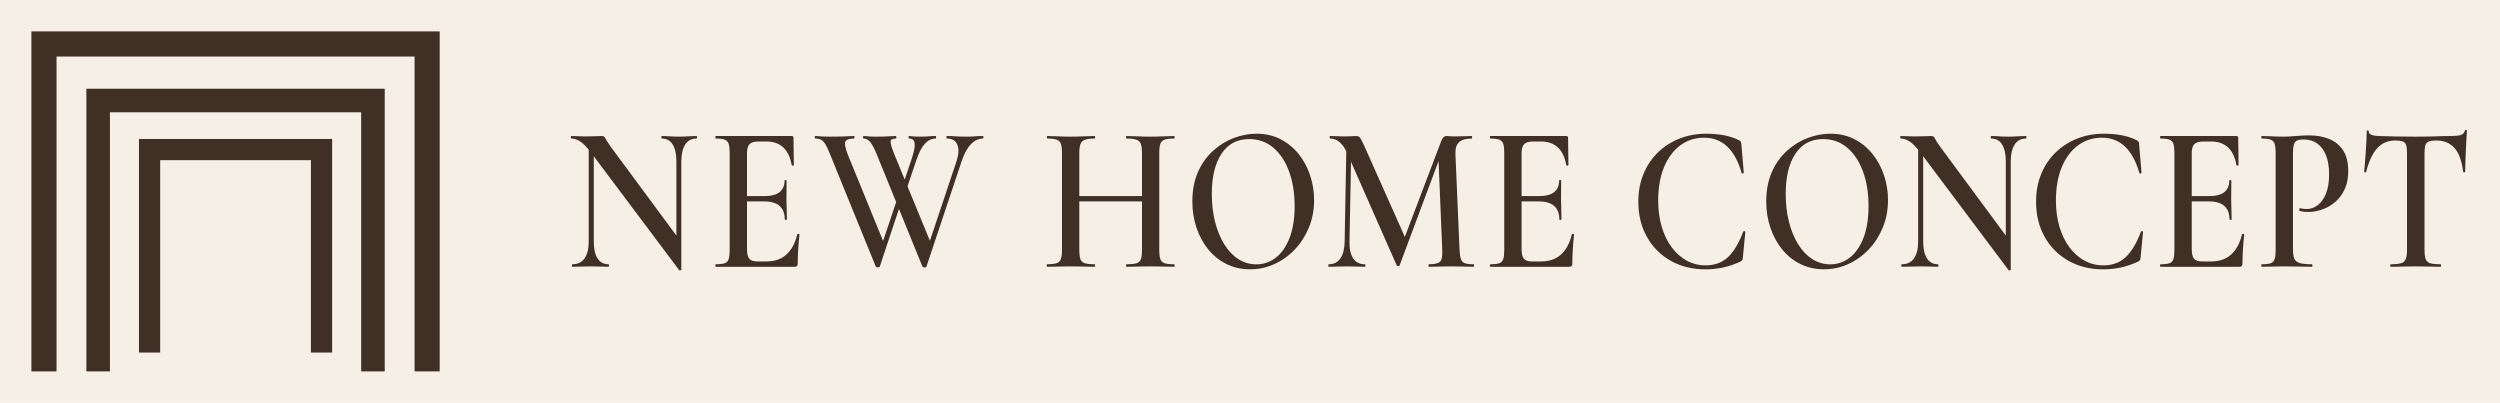
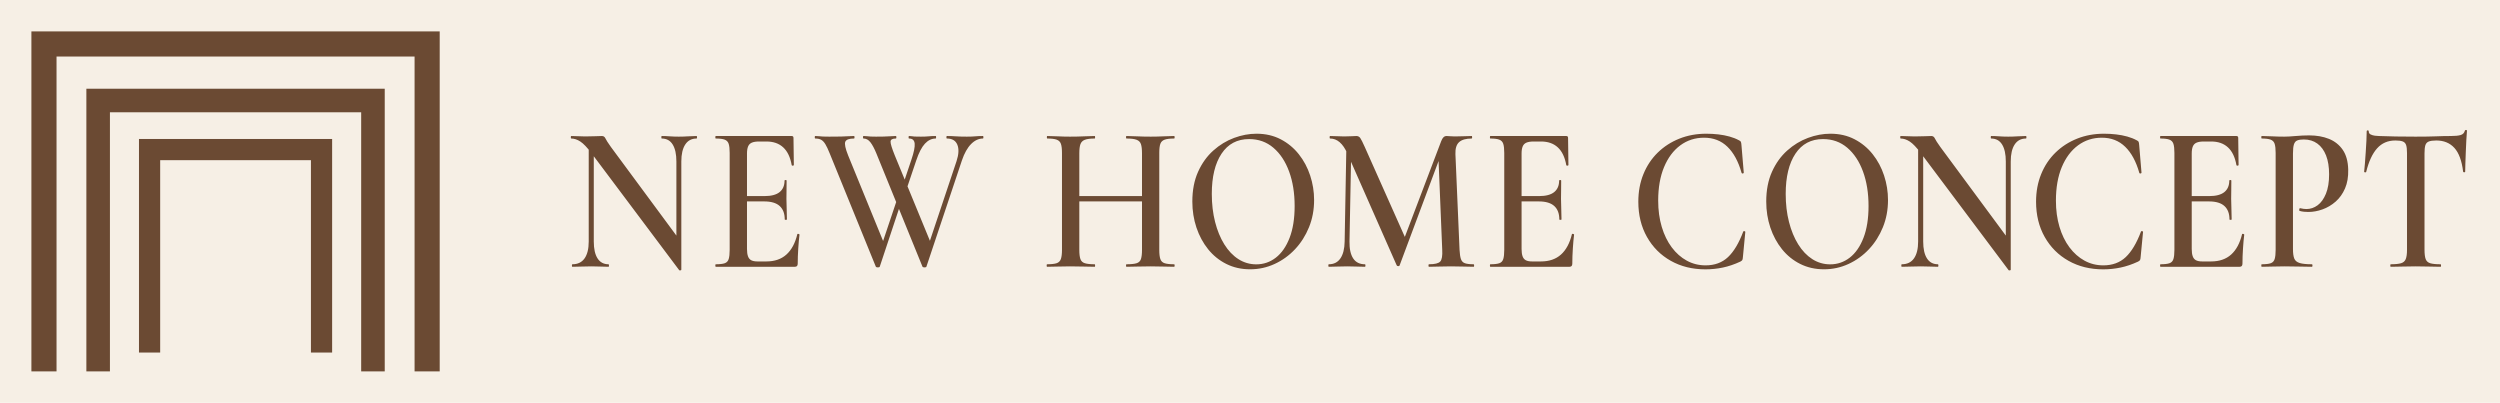
<svg xmlns="http://www.w3.org/2000/svg" viewBox="0 0 3184 513" width="3184" height="513" role="img" aria-label="New Home Concept">
  <rect width="3184" height="513" fill="#F6EFE5" />
-   <g fill="#402F25">
+   <g fill="#6B4A33">
    <path d="M0 433V0H520V433H488V32H32V433Z M70 433V73H450V433H420V103H100V433Z M137 409V137H383V409H356V164H164V409Z" transform="translate(40 40)" />
    <path d="M23.39 134.38V6.13L29.84 6.66V134.38Q29.84 148.36 34.63 155.85Q39.42 163.34 48.66 163.34Q49.19 163.34 49.19 164.94Q49.19 166.54 48.66 166.54Q43.75 166.54 38.48 166.27Q33.22 166.01 26.91 166.01Q20.33 166.01 14.13 166.27Q7.93 166.54 2.61 166.54Q1.98 166.54 1.98 164.94Q1.98 163.34 2.61 163.34Q12.82 163.34 18.11 155.85Q23.39 148.36 23.39 134.38ZM141.34 170.24Q141.34 170.97 140.26 171.1Q139.19 171.23 138.72 170.97L26.89 21.85Q18.66 10.92 12.76 7.06Q6.86 3.2 1.12 3.2Q0.59 3.2 0.59 1.6Q0.59 0 1.12 0Q5.57 0 10.25 0.27Q14.94 0.53 18.86 0.53Q25.81 0.53 31.49 0.27Q37.17 0 40.25 0Q43.27 0 44.68 3.06Q46.09 6.13 51.6 13.86L139.48 132.8ZM141.34 32.42V170.24L135.05 162.18V32.42Q135.05 18.45 130.33 10.82Q125.61 3.2 116.36 3.2Q115.9 3.2 115.9 1.6Q115.9 0 116.36 0Q121.34 0 126.6 0.4Q131.87 0.8 138.18 0.8Q144.19 0.8 150.03 0.4Q155.88 0 160.8 0Q161.32 0 161.32 1.6Q161.32 3.2 160.8 3.2Q151.32 3.2 146.33 10.82Q141.34 18.45 141.34 32.42ZM286.04 166.54H185.28Q184.64 166.54 184.64 164.94Q184.64 163.34 185.28 163.34Q192.92 163.34 196.66 162.01Q200.4 160.68 201.65 156.68Q202.91 152.68 202.91 144.96V21.58Q202.91 13.86 201.65 9.99Q200.4 6.13 196.66 4.66Q192.92 3.2 185.28 3.2Q184.64 3.2 184.64 1.6Q184.64 0 185.28 0H281.92Q284.18 0 284.18 2.4L284.64 36.96Q284.64 37.56 283.45 37.76Q282.26 37.95 281.92 37.15Q279.23 21.94 271.11 14.47Q262.99 6.99 249.75 6.99H240.29Q234.56 6.99 231.19 8.42Q227.82 9.85 226.4 13.23Q224.97 16.61 224.97 22.22V143.89Q224.97 149.61 226.23 153.15Q227.49 156.69 230.35 158.21Q233.22 159.74 238.27 159.74H249.7Q265.38 159.74 275.14 150.99Q284.91 142.24 289.06 125.12Q289.22 124.32 290.53 124.65Q291.84 124.98 291.84 125.58Q290.91 133.09 290.25 143.4Q289.58 153.7 289.58 162.54Q289.58 166.54 286.04 166.54ZM273.04 106.24Q273.04 95.02 266.61 89.16Q260.18 83.3 247.01 83.3H214.46V76.5H247.37Q260.24 76.5 266.52 71.41Q272.8 66.31 272.8 56.76Q272.8 56.04 274.11 56.04Q275.42 56.04 275.42 56.76Q275.42 65.26 275.31 70.01Q275.19 74.76 275.19 79.94Q275.19 86.38 275.51 92.59Q275.82 98.8 275.82 106.24Q275.82 106.77 274.43 106.77Q273.04 106.77 273.04 106.24ZM423.16 78.78 394.1 166.27Q393.86 167.34 391.66 167.34Q389.45 167.34 388.99 166.27L330.3 22.12Q327.24 14.42 324.76 10.38Q322.28 6.35 319.39 4.77Q316.49 3.2 311.95 3.2Q311.26 3.2 311.26 1.6Q311.26 0 311.95 0Q314.87 0 316.89 0.27Q318.91 0.53 321.77 0.67Q324.63 0.8 329.67 0.8Q338.77 0.8 344.51 0.67Q350.25 0.53 354.16 0.27Q358.08 0 361.22 0Q361.92 0 361.92 1.6Q361.92 3.2 361.22 3.2Q351.9 3.2 350.17 7.3Q348.44 11.4 353.84 24.86L400.34 138.67L391.1 155.15L419.07 71.9ZM525.53 0Q526.06 0 526.06 1.6Q526.06 3.2 525.53 3.2Q517.33 3.2 510.36 10.24Q503.39 17.27 498.7 31.05L453.52 166.27Q453.29 167.34 451.08 167.34Q448.87 167.34 448.41 166.27L389.72 22.12Q385.94 12.88 382.2 8.04Q378.47 3.2 373.39 3.2Q372.7 3.2 372.7 1.6Q372.7 0 373.39 0Q375.97 0 377.91 0.27Q379.84 0.53 382.37 0.67Q384.89 0.8 389.26 0.8Q400.34 0.8 405.61 0.4Q410.89 0 414.54 0Q415.23 0 415.23 1.6Q415.23 3.2 414.54 3.2Q407.95 3.2 407.81 7.12Q407.67 11.04 413.26 24.86L460.09 138.67L450.69 155.15L491.87 31.96Q496.13 18.97 492.87 11.08Q489.61 3.2 479.64 3.2Q478.94 3.2 478.94 1.6Q478.94 0 479.64 0Q485.48 0 490.98 0.4Q496.47 0.8 504.87 0.8Q511.44 0.8 515.58 0.4Q519.73 0 525.53 0ZM420.34 71.9 434.39 30.03Q439.15 16.07 438.53 9.63Q437.9 3.2 431.39 3.2Q430.76 3.2 430.76 1.6Q430.76 0 431.39 0Q433.78 0 434.89 0.27Q436 0.53 438.3 0.67Q440.6 0.8 446.55 0.8Q452.54 0.8 456.3 0.4Q460.06 0 465.36 0Q465.82 0 465.82 1.6Q465.82 3.2 465.36 3.2Q457.66 3.2 451.58 9.75Q445.5 16.31 440.55 31.05L424.43 78.78ZM728.05 22.12Q728.05 14.39 726.72 10.39Q725.4 6.4 721.2 4.8Q717.01 3.2 708.4 3.2Q707.7 3.2 707.7 1.6Q707.7 0 708.4 0Q714.25 0 721.77 0.4Q729.28 0.8 739.2 0.8Q747.3 0.8 755.19 0.4Q763.08 0 768.92 0Q769.62 0 769.62 1.6Q769.62 3.2 768.92 3.2Q760.96 3.2 756.87 4.66Q752.78 6.13 751.41 9.99Q750.05 13.86 750.05 21.58V144.96Q750.05 152.68 751.41 156.68Q752.78 160.68 756.87 162.01Q760.96 163.34 768.92 163.34Q769.62 163.34 769.62 164.94Q769.62 166.54 768.92 166.54Q763.08 166.54 755.19 166.27Q747.3 166.01 739.2 166.01Q729.28 166.01 721.77 166.27Q714.25 166.54 708.4 166.54Q707.7 166.54 707.7 164.94Q707.7 163.34 708.4 163.34Q717.01 163.34 721.2 162.01Q725.4 160.68 726.72 156.68Q728.05 152.68 728.05 144.96ZM636.43 83.3V76.5H738.04V83.3ZM626.14 144.96V21.58Q626.14 13.86 624.78 9.99Q623.42 6.13 619.44 4.66Q615.46 3.2 607.5 3.2Q606.87 3.2 606.87 1.6Q606.87 0 607.5 0Q613.41 0 620.86 0.4Q628.31 0.8 636.39 0.8Q646.36 0.8 654.06 0.4Q661.76 0 667.86 0Q668.32 0 668.32 1.6Q668.32 3.2 667.86 3.2Q659.47 3.2 655.27 4.8Q651.08 6.4 649.64 10.39Q648.21 14.39 648.21 22.12V144.96Q648.21 152.68 649.6 156.68Q650.99 160.68 655.27 162.01Q659.54 163.34 667.86 163.34Q668.32 163.34 668.32 164.94Q668.32 166.54 667.86 166.54Q661.49 166.54 653.93 166.27Q646.36 166.01 636.39 166.01Q628.25 166.01 620.63 166.27Q613.01 166.54 607.1 166.54Q606.63 166.54 606.63 164.94Q606.63 163.34 607.1 163.34Q615.25 163.34 619.27 162.01Q623.29 160.68 624.72 156.68Q626.14 152.68 626.14 144.96ZM865.75 169.74Q849.04 169.74 835.46 162.94Q821.88 156.15 812.24 144.16Q802.61 132.16 797.38 116.58Q792.16 100.99 792.16 83.4Q792.16 61.82 799.47 45.56Q806.79 29.31 818.86 18.52Q830.93 7.73 845.32 2.4Q859.72 -2.93 873.88 -2.93Q891.06 -2.93 904.64 4.13Q918.22 11.19 927.74 23.18Q937.26 35.17 942.25 50.36Q947.24 65.55 947.24 81.54Q947.24 100.19 940.74 116.18Q934.24 132.16 922.98 144.16Q911.72 156.15 896.98 162.94Q882.24 169.74 865.75 169.74ZM873.61 163.44Q887.5 163.44 898.55 154.88Q909.59 146.31 916.02 129.68Q922.45 113.05 922.45 89.19Q922.45 64.46 915.41 45.24Q908.37 26.01 895.4 14.96Q882.43 3.9 864.47 3.9Q841.74 3.9 829.35 22.5Q816.95 41.11 816.95 73.76Q816.95 93 821.12 109.38Q825.29 125.77 832.88 137.97Q840.47 150.16 850.84 156.8Q861.21 163.44 873.61 163.44ZM986.14 134.38 988.46 6.13 994.75 6.66 992.32 134.38Q992.09 148.36 997 155.85Q1001.9 163.34 1011.99 163.34Q1012.63 163.34 1012.63 164.94Q1012.63 166.54 1011.99 166.54Q1006.89 166.54 1001.51 166.27Q996.14 166.01 989.47 166.01Q982.56 166.01 976.78 166.27Q970.99 166.54 966.01 166.54Q965.38 166.54 965.38 164.94Q965.38 163.34 966.01 163.34Q975.6 163.34 980.75 155.85Q985.91 148.36 986.14 134.38ZM1150.52 163.34Q1151.04 163.34 1151.04 164.94Q1151.04 166.54 1150.52 166.54Q1144.61 166.54 1137.17 166.27Q1129.73 166.01 1121.57 166.01Q1113.36 166.01 1106.31 166.27Q1099.27 166.54 1093.55 166.54Q1092.92 166.54 1092.92 164.94Q1092.92 163.34 1093.55 163.34Q1104.65 163.34 1107.85 159.88Q1111.05 156.41 1110.42 144.96L1105.4 23.06L1115.83 4.89L1056.18 164.67Q1055.95 165.74 1054.41 165.74Q1052.87 165.74 1052.41 164.67L989.53 22.12Q981.09 3.2 967.64 3.2Q967.01 3.2 967.01 1.6Q967.01 0 967.64 0Q972.13 0 977.09 0.27Q982.05 0.53 985.44 0.53Q990.71 0.53 994.76 0.27Q998.81 0 1001.04 0Q1004.29 0 1006.06 2.59Q1007.84 5.18 1011.72 13.86L1064.04 131.27L1053.97 151.73L1109.06 6.66Q1110.39 3.15 1112.02 1.58Q1113.66 0 1116.02 0Q1118.03 0 1120.52 0.27Q1123.01 0.53 1126.36 0.53Q1133.41 0.53 1138.21 0.27Q1143.02 0 1147.88 0Q1148.51 0 1148.51 1.6Q1148.51 3.2 1147.88 3.2Q1137 3.2 1131.92 7.78Q1126.83 12.37 1127.23 23.18L1132.48 144.96Q1132.88 152.68 1134.22 156.68Q1135.56 160.68 1139.3 162.01Q1143.04 163.34 1150.52 163.34ZM1272.55 166.54H1171.78Q1171.15 166.54 1171.15 164.94Q1171.15 163.34 1171.78 163.34Q1179.43 163.34 1183.17 162.01Q1186.9 160.68 1188.16 156.68Q1189.42 152.68 1189.42 144.96V21.58Q1189.42 13.86 1188.16 9.99Q1186.9 6.13 1183.17 4.66Q1179.43 3.2 1171.78 3.2Q1171.15 3.2 1171.15 1.6Q1171.15 0 1171.78 0H1268.43Q1270.69 0 1270.69 2.4L1271.15 36.96Q1271.15 37.56 1269.96 37.76Q1268.77 37.95 1268.43 37.15Q1265.74 21.94 1257.62 14.47Q1249.5 6.99 1236.26 6.99H1226.8Q1221.07 6.99 1217.7 8.42Q1214.33 9.85 1212.91 13.23Q1211.48 16.61 1211.48 22.22V143.89Q1211.48 149.61 1212.74 153.15Q1214 156.69 1216.86 158.21Q1219.73 159.74 1224.78 159.74H1236.21Q1251.89 159.74 1261.65 150.99Q1271.42 142.24 1275.57 125.12Q1275.73 124.32 1277.04 124.65Q1278.35 124.98 1278.35 125.58Q1277.42 133.09 1276.76 143.4Q1276.09 153.7 1276.09 162.54Q1276.09 166.54 1272.55 166.54ZM1259.55 106.24Q1259.55 95.02 1253.12 89.16Q1246.68 83.3 1233.52 83.3H1200.97V76.5H1233.88Q1246.75 76.5 1253.03 71.41Q1259.31 66.31 1259.31 56.76Q1259.31 56.04 1260.62 56.04Q1261.93 56.04 1261.93 56.76Q1261.93 65.26 1261.82 70.01Q1261.7 74.76 1261.7 79.94Q1261.7 86.38 1262.02 92.59Q1262.33 98.8 1262.33 106.24Q1262.33 106.77 1260.94 106.77Q1259.55 106.77 1259.55 106.24ZM1446.65 -2.93Q1454.57 -2.93 1462.12 -2.06Q1469.66 -1.19 1476.33 0.67Q1483 2.52 1488.35 5.44Q1490.24 6.31 1490.76 7.36Q1491.28 8.41 1491.51 11.49L1494.46 46.7Q1494.46 47.42 1493.27 47.73Q1492.08 48.03 1491.68 46.96Q1485.56 25.23 1473.67 13.69Q1461.78 2.15 1443.96 2.15Q1426.83 2.15 1413.61 11.91Q1400.39 21.68 1392.93 39.6Q1385.47 57.53 1385.47 82.24Q1385.47 100.52 1390 115.69Q1394.53 130.85 1402.73 141.8Q1410.93 152.76 1421.89 158.74Q1432.85 164.73 1445.77 164.73Q1463.21 164.73 1474.36 154.25Q1485.5 143.77 1493.81 121.68Q1494.21 120.88 1495.32 121.15Q1496.43 121.41 1496.43 122.14L1493.39 153.86Q1493.16 157.06 1492.61 157.95Q1492.06 158.85 1490.16 159.92Q1478.7 165.25 1467.8 167.53Q1456.9 169.81 1445.7 169.81Q1420.82 169.81 1401.51 158.94Q1382.2 148.08 1371.19 128.58Q1360.17 109.08 1360.17 83.66Q1360.17 64.48 1366.66 48.54Q1373.15 32.6 1384.91 21.12Q1396.68 9.64 1412.44 3.35Q1428.21 -2.93 1446.65 -2.93ZM1596.67 169.74Q1579.96 169.74 1566.38 162.94Q1552.8 156.15 1543.16 144.16Q1533.53 132.16 1528.3 116.58Q1523.08 100.99 1523.08 83.4Q1523.08 61.82 1530.39 45.56Q1537.7 29.31 1549.78 18.52Q1561.85 7.73 1576.24 2.4Q1590.64 -2.93 1604.8 -2.93Q1621.98 -2.93 1635.56 4.13Q1649.14 11.19 1658.66 23.18Q1668.18 35.17 1673.17 50.36Q1678.16 65.55 1678.16 81.54Q1678.16 100.19 1671.66 116.18Q1665.16 132.16 1653.9 144.16Q1642.64 156.15 1627.9 162.94Q1613.16 169.74 1596.67 169.74ZM1604.53 163.44Q1618.42 163.44 1629.47 154.88Q1640.51 146.31 1646.94 129.68Q1653.37 113.05 1653.37 89.19Q1653.37 64.46 1646.33 45.24Q1639.29 26.01 1626.32 14.96Q1613.35 3.9 1595.38 3.9Q1572.66 3.9 1560.26 22.5Q1547.87 41.11 1547.87 73.76Q1547.87 93 1552.04 109.38Q1556.21 125.77 1563.8 137.97Q1571.39 150.16 1581.76 156.8Q1592.13 163.44 1604.53 163.44ZM1716.53 134.38V6.13L1722.98 6.66V134.38Q1722.98 148.36 1727.77 155.85Q1732.56 163.34 1741.8 163.34Q1742.33 163.34 1742.33 164.94Q1742.33 166.54 1741.8 166.54Q1736.89 166.54 1731.62 166.27Q1726.36 166.01 1720.05 166.01Q1713.47 166.01 1707.27 166.27Q1701.07 166.54 1695.75 166.54Q1695.12 166.54 1695.12 164.94Q1695.12 163.34 1695.75 163.34Q1705.96 163.34 1711.25 155.85Q1716.53 148.36 1716.53 134.38ZM1834.48 170.24Q1834.48 170.97 1833.4 171.1Q1832.33 171.23 1831.86 170.97L1720.03 21.85Q1711.8 10.92 1705.9 7.06Q1700 3.2 1694.26 3.2Q1693.73 3.2 1693.73 1.6Q1693.73 0 1694.26 0Q1698.71 0 1703.39 0.27Q1708.08 0.53 1712 0.53Q1718.95 0.53 1724.63 0.27Q1730.31 0 1733.39 0Q1736.41 0 1737.82 3.06Q1739.23 6.13 1744.74 13.86L1832.62 132.8ZM1834.48 32.42V170.24L1828.2 162.18V32.42Q1828.2 18.45 1823.47 10.82Q1818.75 3.2 1809.5 3.2Q1809.04 3.2 1809.04 1.6Q1809.04 0 1809.5 0Q1814.48 0 1819.75 0.4Q1825.01 0.8 1831.32 0.8Q1837.33 0.8 1843.18 0.4Q1849.02 0 1853.94 0Q1854.46 0 1854.46 1.6Q1854.46 3.2 1853.94 3.2Q1844.46 3.2 1839.47 10.82Q1834.48 18.45 1834.48 32.42ZM1953.21 -2.93Q1961.13 -2.93 1968.67 -2.06Q1976.22 -1.19 1982.89 0.67Q1989.56 2.52 1994.9 5.44Q1996.8 6.31 1997.32 7.36Q1997.83 8.41 1998.06 11.49L2001.02 46.7Q2001.02 47.42 1999.83 47.73Q1998.63 48.03 1998.23 46.96Q1992.11 25.23 1980.22 13.69Q1968.33 2.15 1950.51 2.15Q1933.38 2.15 1920.17 11.91Q1906.95 21.68 1899.48 39.6Q1892.02 57.53 1892.02 82.24Q1892.02 100.52 1896.55 115.69Q1901.08 130.85 1909.28 141.8Q1917.49 152.76 1928.45 158.74Q1939.4 164.73 1952.32 164.73Q1969.76 164.73 1980.91 154.25Q1992.06 143.77 2000.36 121.68Q2000.76 120.88 2001.87 121.15Q2002.98 121.41 2002.98 122.14L1999.94 153.86Q1999.71 157.06 1999.16 157.95Q1998.62 158.85 1996.72 159.92Q1985.25 165.25 1974.35 167.53Q1963.45 169.81 1952.26 169.81Q1927.38 169.81 1908.07 158.94Q1888.76 148.08 1877.74 128.58Q1866.73 109.08 1866.73 83.66Q1866.73 64.48 1873.22 48.54Q1879.7 32.6 1891.47 21.12Q1903.23 9.64 1919 3.35Q1934.76 -2.93 1953.21 -2.93ZM2126.06 166.54H2025.29Q2024.66 166.54 2024.66 164.94Q2024.66 163.34 2025.29 163.34Q2032.94 163.34 2036.68 162.01Q2040.41 160.68 2041.67 156.68Q2042.93 152.68 2042.93 144.96V21.58Q2042.93 13.86 2041.67 9.99Q2040.41 6.13 2036.68 4.66Q2032.94 3.2 2025.29 3.2Q2024.66 3.2 2024.66 1.6Q2024.66 0 2025.29 0H2121.94Q2124.2 0 2124.2 2.4L2124.66 36.96Q2124.66 37.56 2123.47 37.76Q2122.28 37.95 2121.94 37.15Q2119.25 21.94 2111.13 14.47Q2103.01 6.99 2089.76 6.99H2080.31Q2074.58 6.99 2071.21 8.42Q2067.84 9.85 2066.42 13.23Q2064.99 16.61 2064.99 22.22V143.89Q2064.99 149.61 2066.25 153.15Q2067.51 156.69 2070.37 158.21Q2073.23 159.74 2078.29 159.74H2089.72Q2105.4 159.74 2115.16 150.99Q2124.92 142.24 2129.07 125.12Q2129.24 124.32 2130.55 124.65Q2131.86 124.98 2131.86 125.58Q2130.93 133.09 2130.27 143.4Q2129.6 153.7 2129.6 162.54Q2129.6 166.54 2126.06 166.54ZM2113.06 106.24Q2113.06 95.02 2106.63 89.16Q2100.19 83.3 2087.03 83.3H2054.48V76.5H2087.39Q2100.26 76.5 2106.54 71.41Q2112.82 66.31 2112.82 56.76Q2112.82 56.04 2114.13 56.04Q2115.44 56.04 2115.44 56.76Q2115.44 65.26 2115.33 70.01Q2115.21 74.76 2115.21 79.94Q2115.21 86.38 2115.53 92.59Q2115.84 98.8 2115.84 106.24Q2115.84 106.77 2114.45 106.77Q2113.06 106.77 2113.06 106.24ZM2193.93 143.89Q2193.93 151.88 2195.56 156.01Q2197.2 160.14 2202.46 161.74Q2207.72 163.34 2218.07 163.34Q2218.76 163.34 2218.76 164.94Q2218.76 166.54 2218.07 166.54Q2210.64 166.54 2201.93 166.27Q2193.22 166.01 2183.01 166.01Q2174.91 166.01 2167.52 166.27Q2160.14 166.54 2154.23 166.54Q2153.6 166.54 2153.6 164.94Q2153.6 163.34 2154.23 163.34Q2161.87 163.34 2165.61 162.01Q2169.35 160.68 2170.6 156.68Q2171.86 152.68 2171.86 144.96V21.58Q2171.86 13.86 2170.6 9.99Q2169.35 6.13 2165.61 4.66Q2161.87 3.2 2154.23 3.2Q2153.6 3.2 2153.6 1.6Q2153.6 0 2154.23 0Q2160.14 0 2167.41 0.4Q2174.68 0.8 2182.78 0.8Q2188.48 0.8 2197.4 0Q2206.33 -0.8 2214.61 -0.8Q2228.72 -0.8 2239.76 3.63Q2250.79 8.07 2257.37 17.66Q2263.94 27.25 2264.28 42.9Q2264.61 56.64 2260.22 66.76Q2255.83 76.89 2248.29 83.51Q2240.74 90.14 2231.6 93.43Q2222.46 96.73 2213.47 96.73Q2210.96 96.73 2208.06 96.46Q2205.16 96.19 2202.44 95.39Q2201.67 95.13 2201.94 93.39Q2202.2 91.66 2203.07 91.93Q2204.99 92.46 2207.28 92.73Q2209.57 93 2211.09 93Q2218.78 93 2225.31 88.2Q2231.84 83.4 2235.9 73.51Q2239.95 63.61 2239.95 48.81Q2239.95 34.54 2236.05 24.7Q2232.16 14.87 2224.98 9.64Q2217.8 4.4 2207.75 4.4Q2202.42 4.4 2199.41 5.63Q2196.4 6.85 2195.16 10.65Q2193.93 14.46 2193.93 22.12ZM2324.33 5.69Q2310.04 5.69 2301.07 15.71Q2292.09 25.73 2287.18 45.67Q2287.01 46.4 2285.79 46.3Q2284.57 46.2 2284.57 45.48Q2285.03 41.89 2285.53 35.28Q2286.02 28.67 2286.57 20.93Q2287.12 13.2 2287.47 5.99Q2287.82 -1.21 2287.82 -5.86Q2287.82 -7.19 2289.12 -7.19Q2290.43 -7.19 2290.43 -5.86Q2290.43 -3.2 2292.81 -2Q2295.18 -0.8 2298.25 -0.4Q2301.32 0 2303.41 0Q2323.38 0.8 2350.07 0.8Q2366.39 0.8 2376.11 0.4Q2385.83 0 2394.88 0Q2403.05 0 2407.34 -1.2Q2411.64 -2.4 2412.8 -6.66Q2413.03 -7.73 2414.27 -7.73Q2415.52 -7.73 2415.52 -6.66Q2415.12 -2.47 2414.74 4.87Q2414.36 12.2 2414.04 20.3Q2413.73 28.4 2413.49 35.25Q2413.26 42.09 2413.26 45.48Q2413.26 46.2 2412.04 46.2Q2410.81 46.2 2410.64 45.48Q2408.12 24.57 2399.48 15.13Q2390.83 5.69 2376.49 5.69Q2370.13 5.69 2366.86 7.01Q2363.59 8.33 2362.52 11.83Q2361.46 15.33 2361.46 22.12V144.96Q2361.46 152.68 2362.91 156.68Q2364.37 160.68 2368.69 162.01Q2373.01 163.34 2381.87 163.34Q2382.51 163.34 2382.51 164.94Q2382.51 166.54 2381.87 166.54Q2375.5 166.54 2367.54 166.27Q2359.57 166.01 2350.07 166.01Q2341.04 166.01 2333.08 166.27Q2325.11 166.54 2318.51 166.54Q2317.87 166.54 2317.87 164.94Q2317.87 163.34 2318.51 163.34Q2327.14 163.34 2331.58 162.01Q2336.01 160.68 2337.58 156.68Q2339.16 152.68 2339.16 144.96V21.58Q2339.16 14.99 2338.06 11.58Q2336.96 8.18 2333.74 6.93Q2330.53 5.69 2324.33 5.69Z" transform="translate(726.40 173.23)" />
  </g>
</svg>
